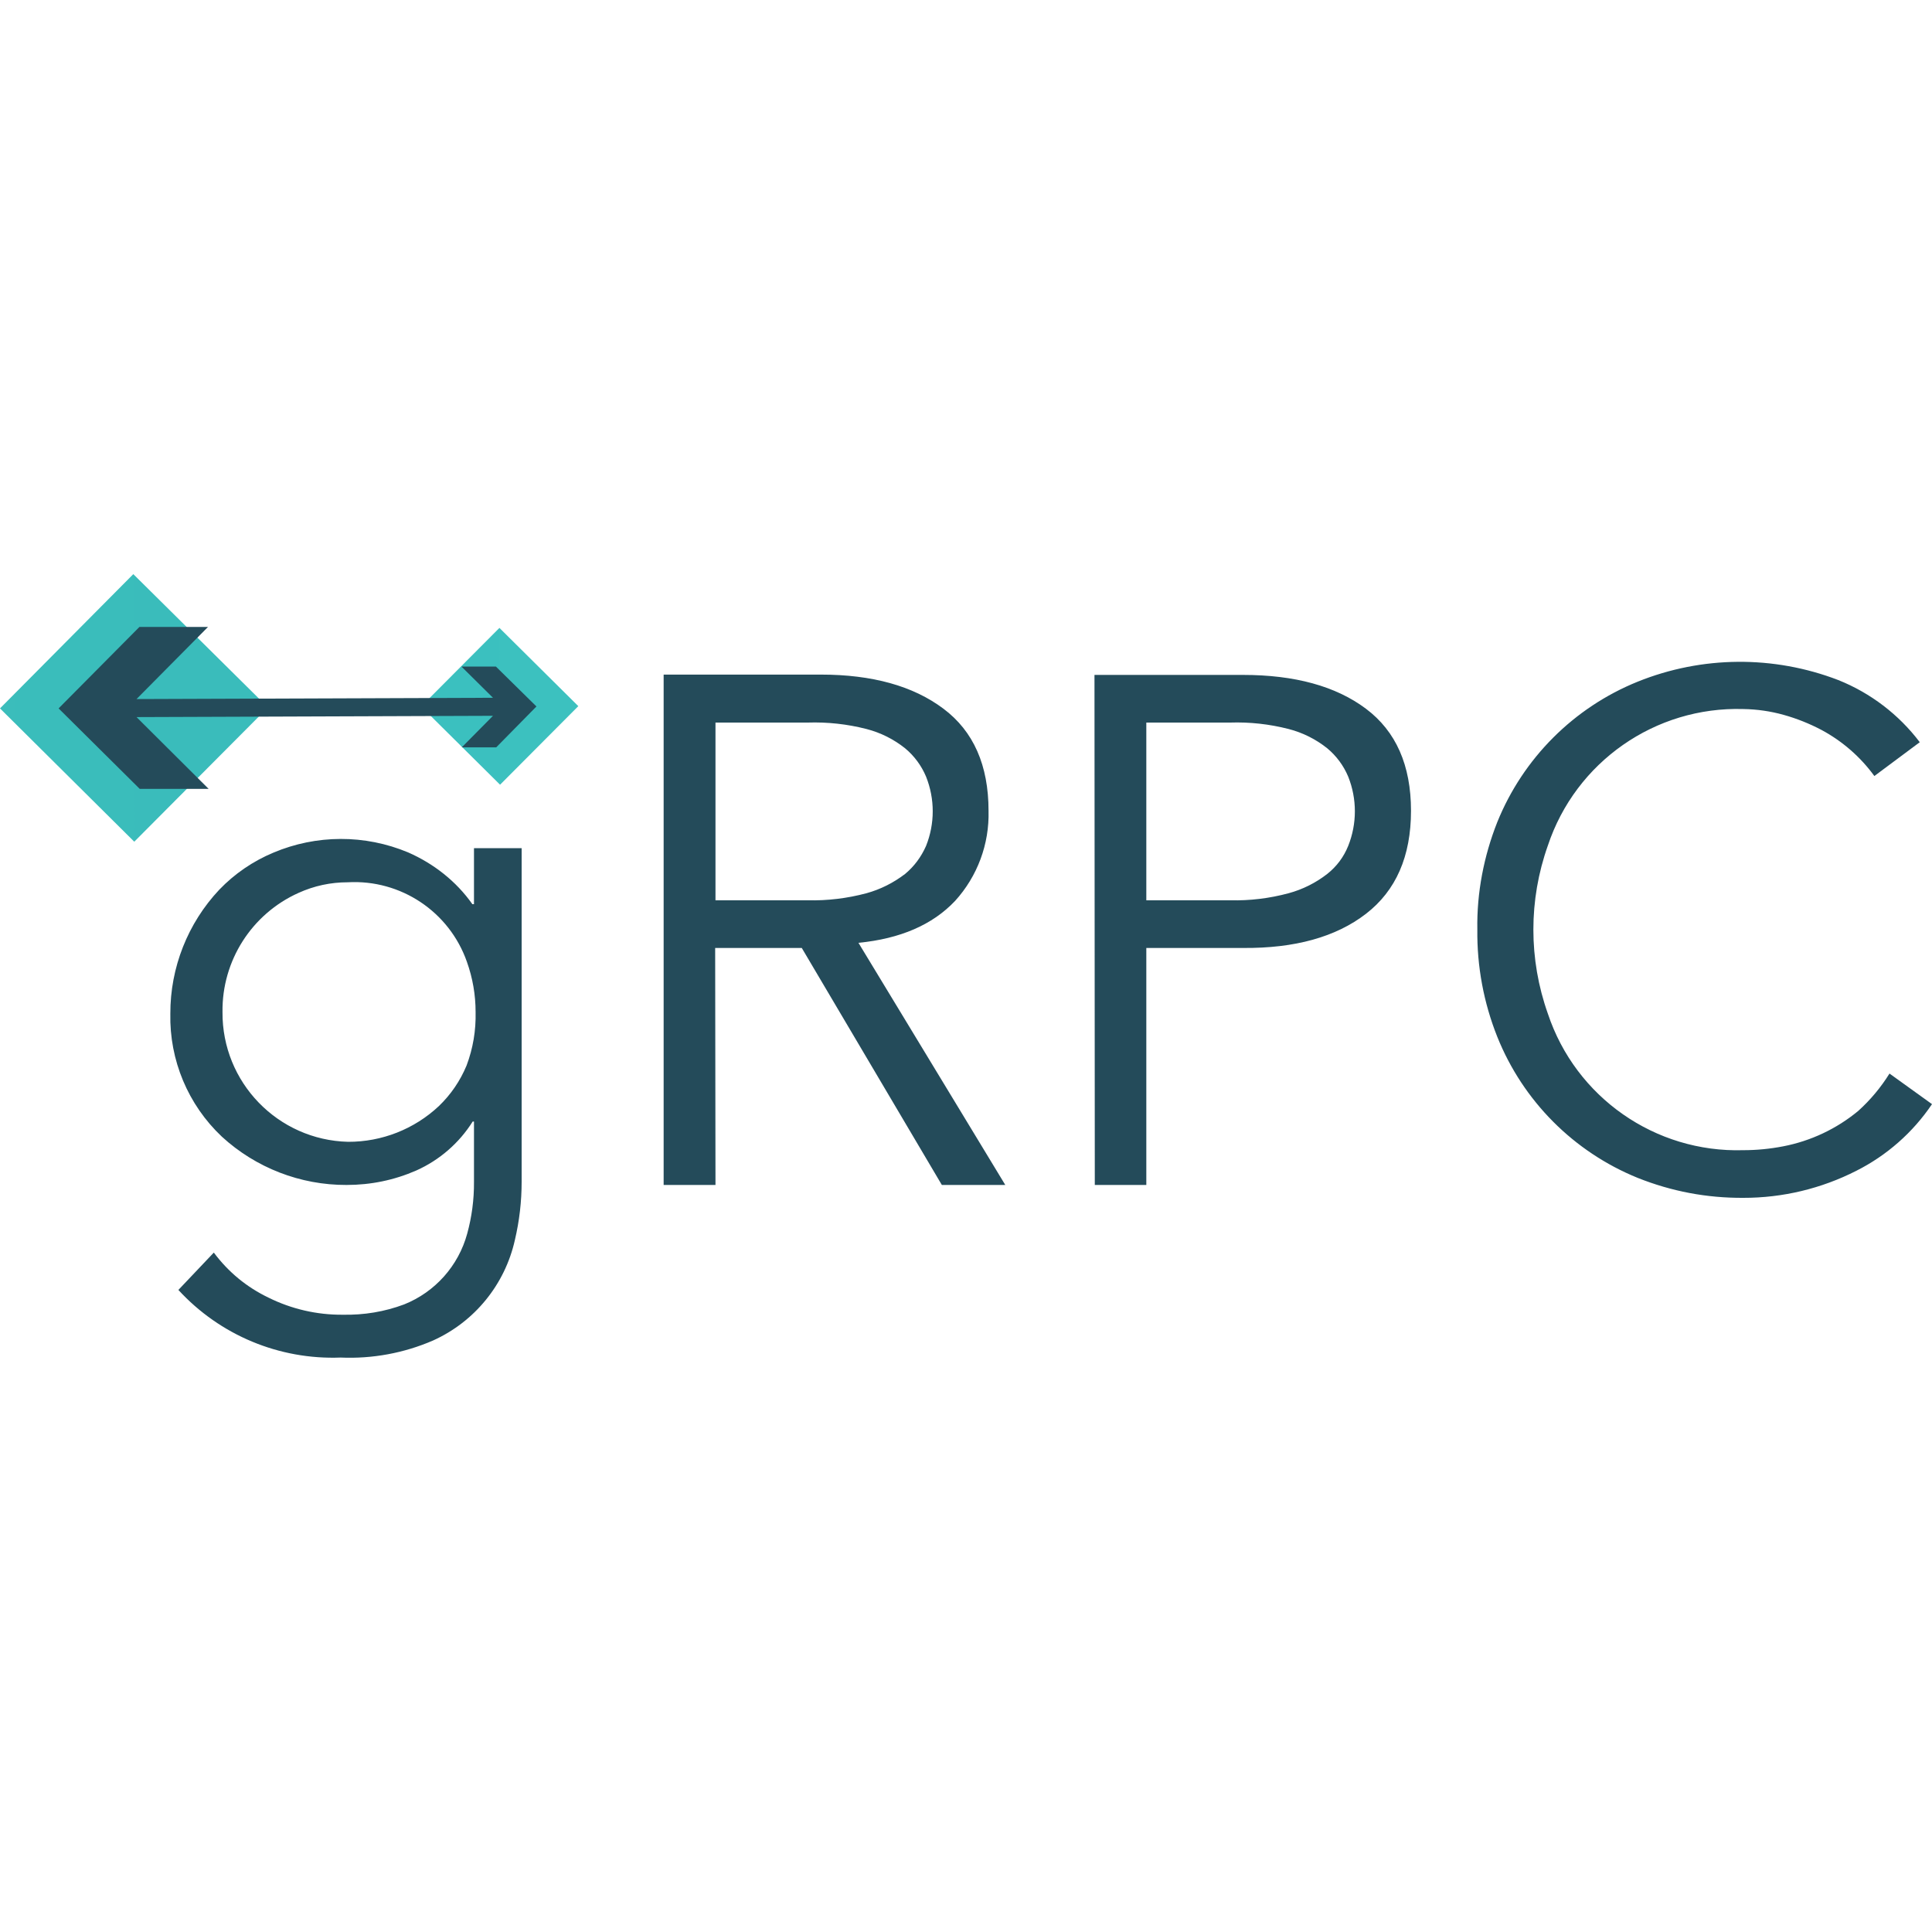
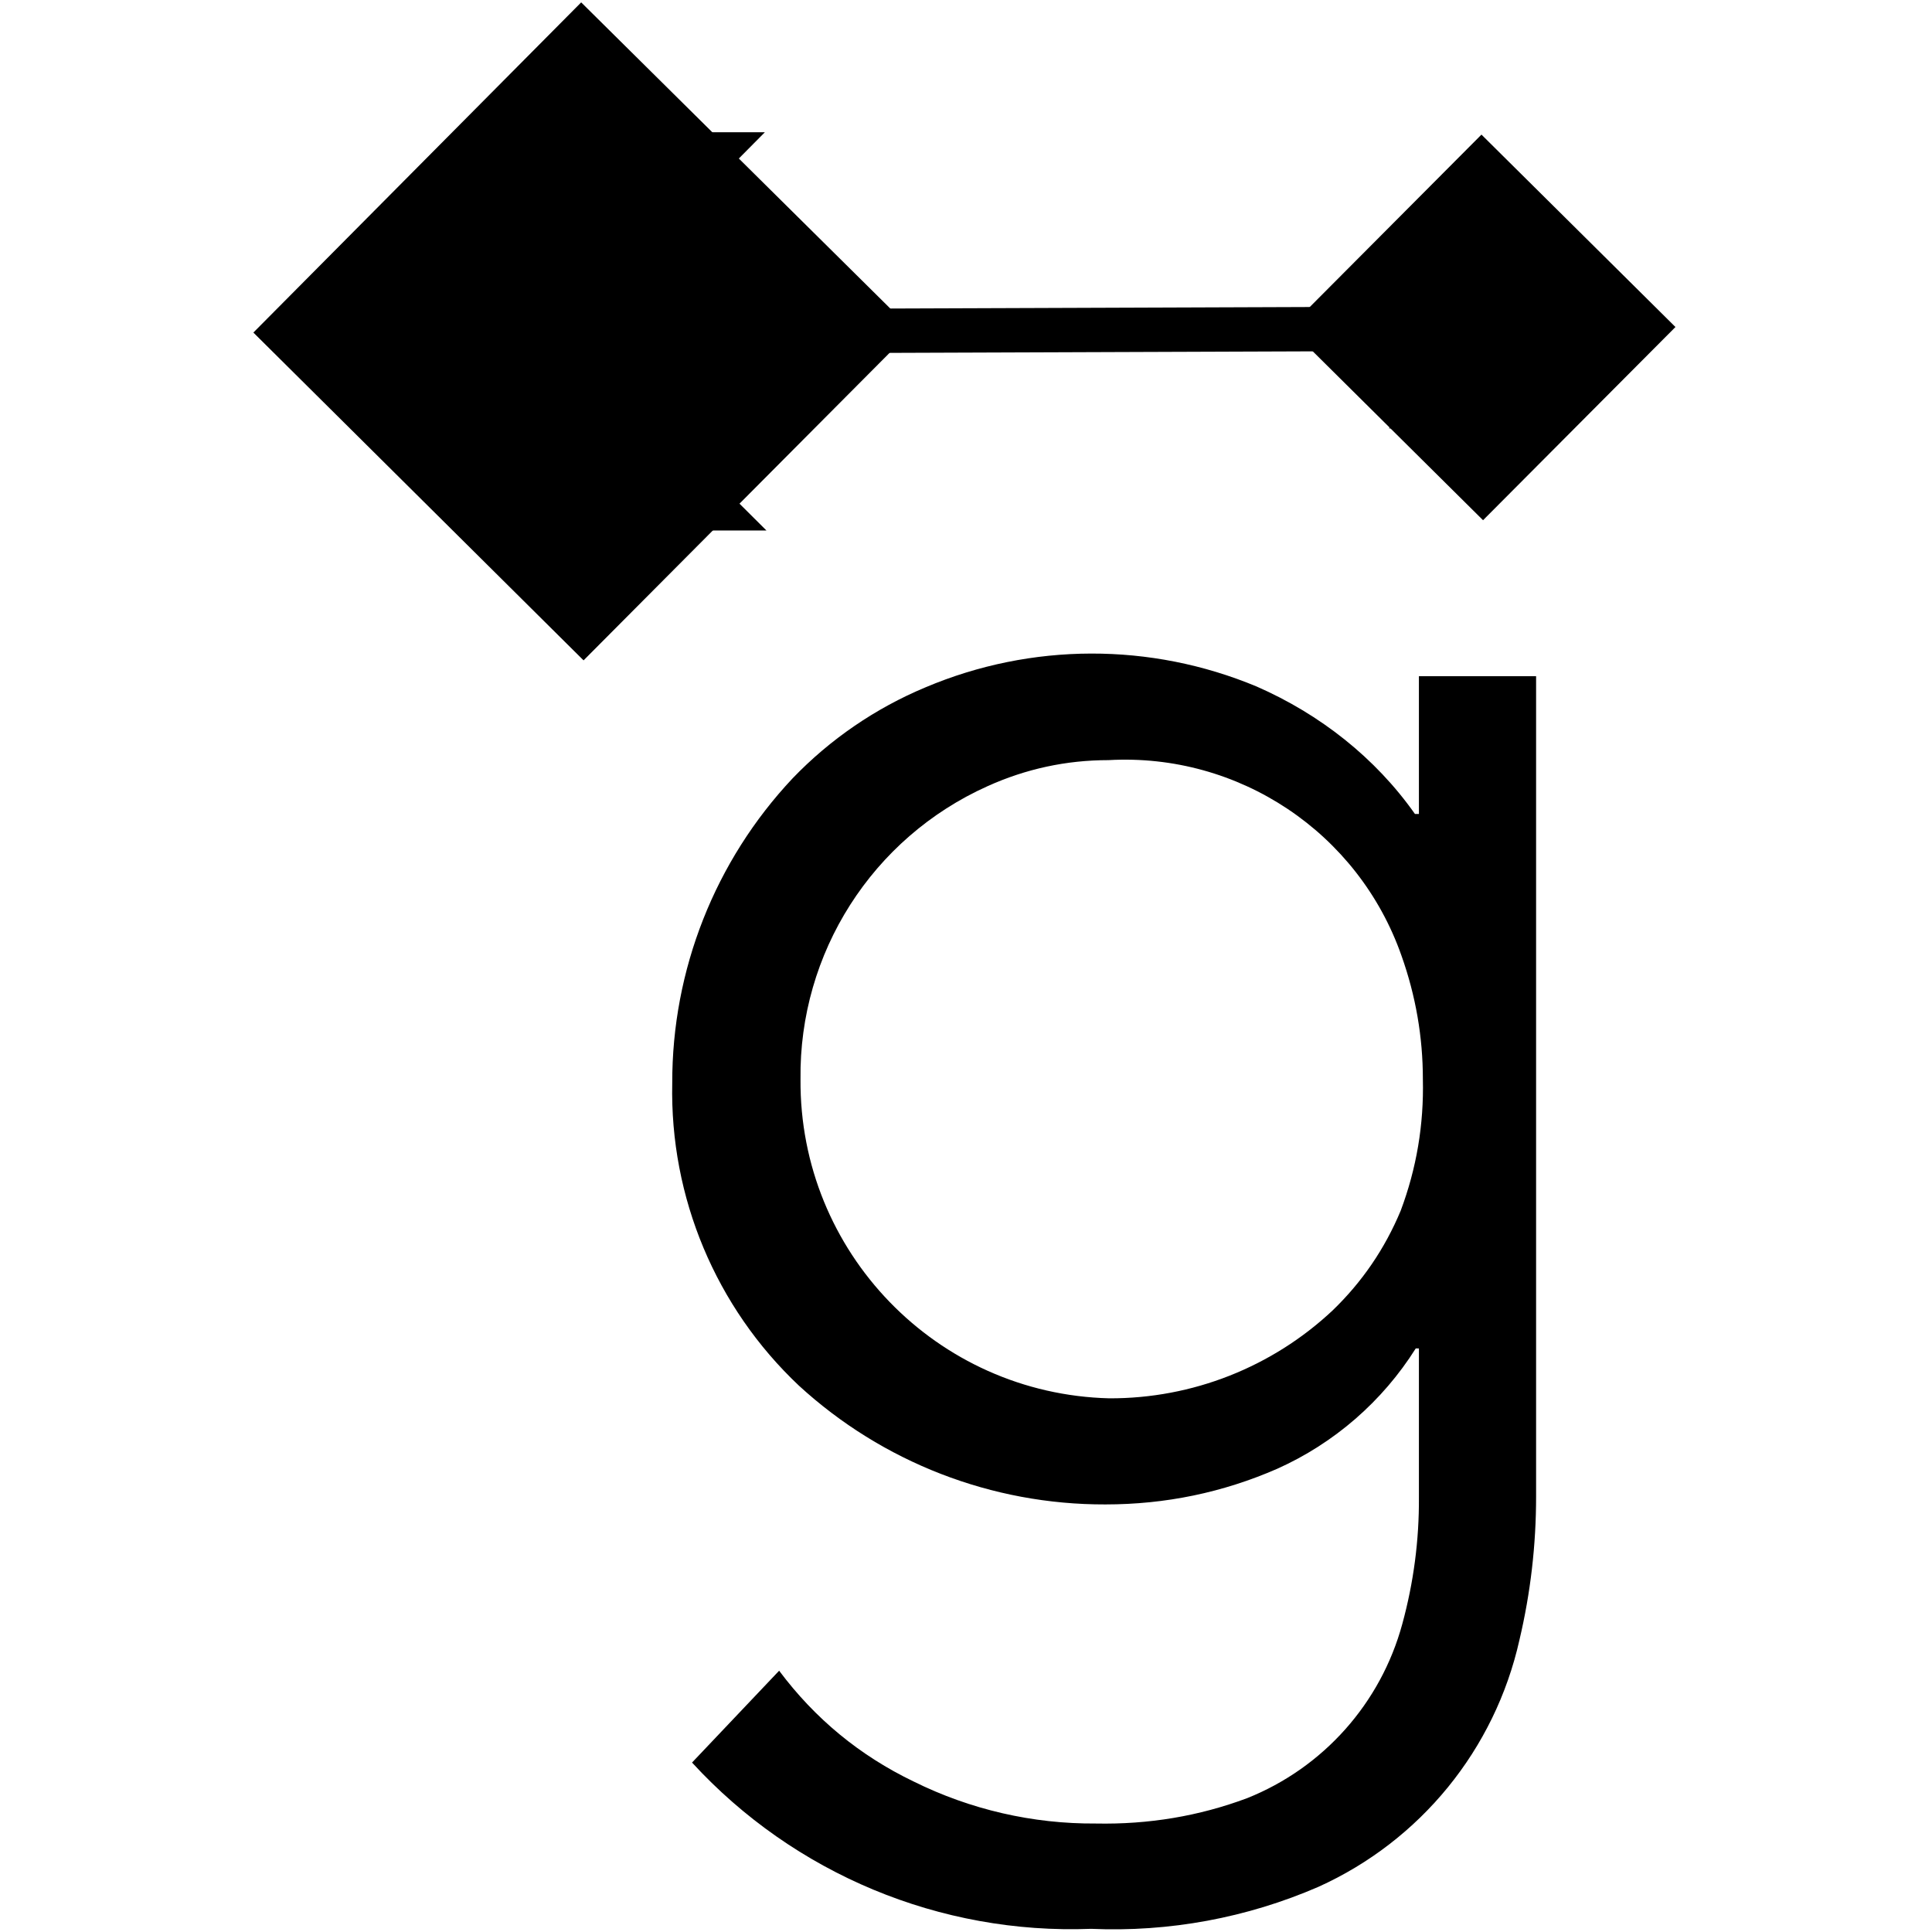
- <svg xmlns="http://www.w3.org/2000/svg" fill="none" viewBox="0 0 600 600">
-   <path fill="#244B5A" d="M66.4 389q6.8 9.1 17 14a51 51 0 0 0 23 5.3q10 .2 19.1-3.2a33 33 0 0 0 19.6-22 59 59 0 0 0 2.1-16v-18.8h-.4a40 40 0 0 1-17.5 15.2Q119 368 107.6 368a57 57 0 0 1-38.7-15 51 51 0 0 1-16-38.2 56 56 0 0 1 15.2-38.5 50 50 0 0 1 16.8-11.5 54 54 0 0 1 41.8-.1c8 3.5 15 9 20 16.1h.5v-17.4H162V367q0 9.2-2.1 18.1a45 45 0 0 1-25.4 31.2 65 65 0 0 1-28.7 5.3 65 65 0 0 1-50.4-21zm2.7-74.7a40 40 0 0 0 39 40.3 41 41 0 0 0 28.2-11.1q5.6-5.4 8.6-12.6 3-8 2.8-16.6 0-8-2.7-15.6a37 37 0 0 0-37-24.7q-8 0-15.3 3.3a40 40 0 0 0-23.6 37M222.2 368h-16.1V209.5h48.8q24 0 38.1 10.6 14 10.5 14 31.7a40 40 0 0 1-10.4 28q-10.5 11.1-30 13l45.6 75.2h-19.7L249 294.4h-26.9zm0-88.4h28.6q9.3.2 18.3-2.2 6.5-1.8 12-6 4.2-3.5 6.5-8.7a29 29 0 0 0 0-21.5 23 23 0 0 0-6.5-8.8 32 32 0 0 0-12-6q-9-2.3-18.3-2h-28.6zm117.7-70H386q24.2 0 38.2 10.5t14 31.7-14 32-38.2 10.6h-30V368h-16zm16.1 70h26q9.3.2 18.2-2.2a34 34 0 0 0 12-6q4.4-3.5 6.5-8.7a29 29 0 0 0 0-21.5 23 23 0 0 0-6.5-8.8 32 32 0 0 0-12-6q-9-2.3-18.2-2h-26zm244 63.3a62 62 0 0 1-23.5 20.7 77 77 0 0 1-35.1 8.4q-17 .1-32.8-6.2A79 79 0 0 1 465 322a87 87 0 0 1-6.2-33.3c-.2-11.4 2-22.8 6.2-33.4a79 79 0 0 1 43.6-43.6 85 85 0 0 1 62.3-.5c10 4 18.8 10.7 25.3 19.3L582.1 241a49 49 0 0 0-16.4-14.3q-5.7-3-11.8-4.7t-12.5-1.8a62 62 0 0 0-60.7 42.4 78 78 0 0 0 0 52.2 62 62 0 0 0 60.7 42.4q6.2 0 12.4-1.2a52 52 0 0 0 23.3-11 54 54 0 0 0 9.7-11.6z" />
-   <path fill="url(#devicon-grpc-2-a)" d="M41.7 261.4 0 220l41.4-41.7 41.8 41.4z" />
-   <path fill="url(#devicon-grpc-3-b)" d="m155.3 243.7-24.5-24.3 24.3-24.4 24.5 24.3z" />
-   <path fill="#244B5A" d="M43.3 194.7 18.2 220l25.2 25h21.4l-22.4-22.3 110.7-.4-9.7 9.8h10.7l12.5-12.7L154 207h-10.7l9.8 9.7-110.7.4 22.2-22.4z" />
-   <defs>
-     <linearGradient id="devicon-grpc-2-a" x1="-4131.8" x2="4184.3" y1="-3881.2" y2="-3912.1" gradientUnits="userSpaceOnUse">
-       <stop stop-color="#72C9C9" />
-       <stop offset="1" stop-color="#02B0AD" />
-     </linearGradient>
-     <linearGradient id="devicon-grpc-3-b" x1="-2292.7" x2="2585.1" y1="-2186.1" y2="-2204.2" gradientUnits="userSpaceOnUse">
-       <stop stop-color="#03B6B4" />
-       <stop offset="1" stop-color="#74CBCA" />
-     </linearGradient>
-   </defs>
+ <svg xmlns="http://www.w3.org/2000/svg" fill="none" viewBox="-32 178 244 244">
+   <path fill="#000" d="M66.4 389q6.8 9.1 17 14a51 51 0 0 0 23 5.3q10 .2 19.1-3.2a33 33 0 0 0 19.6-22 59 59 0 0 0 2.1-16v-18.8h-.4a40 40 0 0 1-17.5 15.2Q119 368 107.6 368a57 57 0 0 1-38.7-15 51 51 0 0 1-16-38.2 56 56 0 0 1 15.2-38.5 50 50 0 0 1 16.8-11.5 54 54 0 0 1 41.8-.1c8 3.5 15 9 20 16.1h.5v-17.4H162V367q0 9.2-2.1 18.1a45 45 0 0 1-25.4 31.2 65 65 0 0 1-28.7 5.3 65 65 0 0 1-50.4-21zm2.7-74.7a40 40 0 0 0 39 40.3 41 41 0 0 0 28.2-11.1q5.6-5.4 8.6-12.6 3-8 2.8-16.6 0-8-2.7-15.6a37 37 0 0 0-37-24.7q-8 0-15.3 3.3a40 40 0 0 0-23.6 37" />
+   <path fill="#000" d="M41.7 261.4 0 220l41.4-41.7 41.8 41.4z" />
+   <path fill="#000" d="m155.3 243.7-24.5-24.3 24.3-24.4 24.5 24.3z" />
+   <path fill="#000" d="M43.3 194.7 18.2 220l25.2 25h21.4l-22.4-22.3 110.7-.4-9.7 9.8h10.7l12.5-12.7L154 207h-10.7l9.8 9.7-110.7.4 22.2-22.4z" />
</svg>
